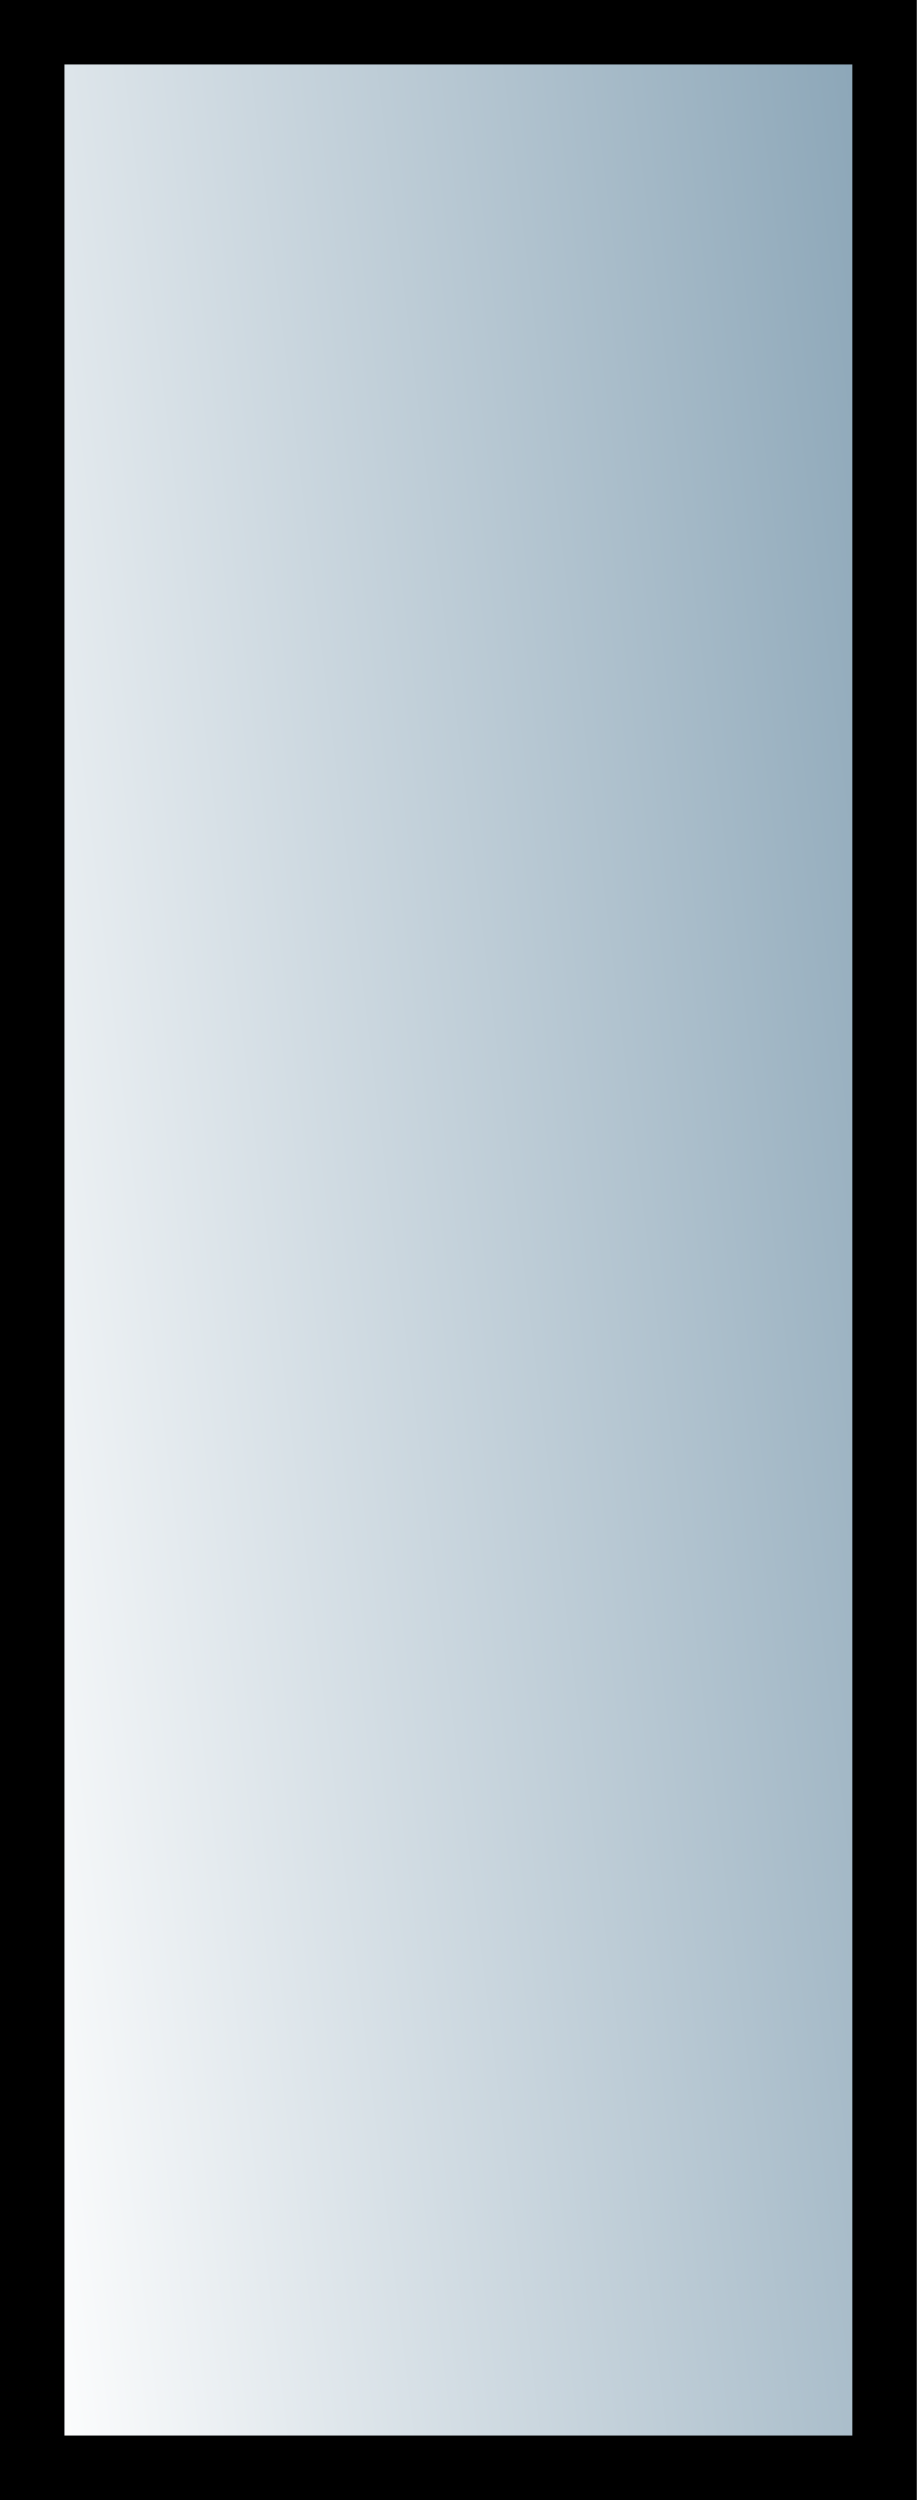
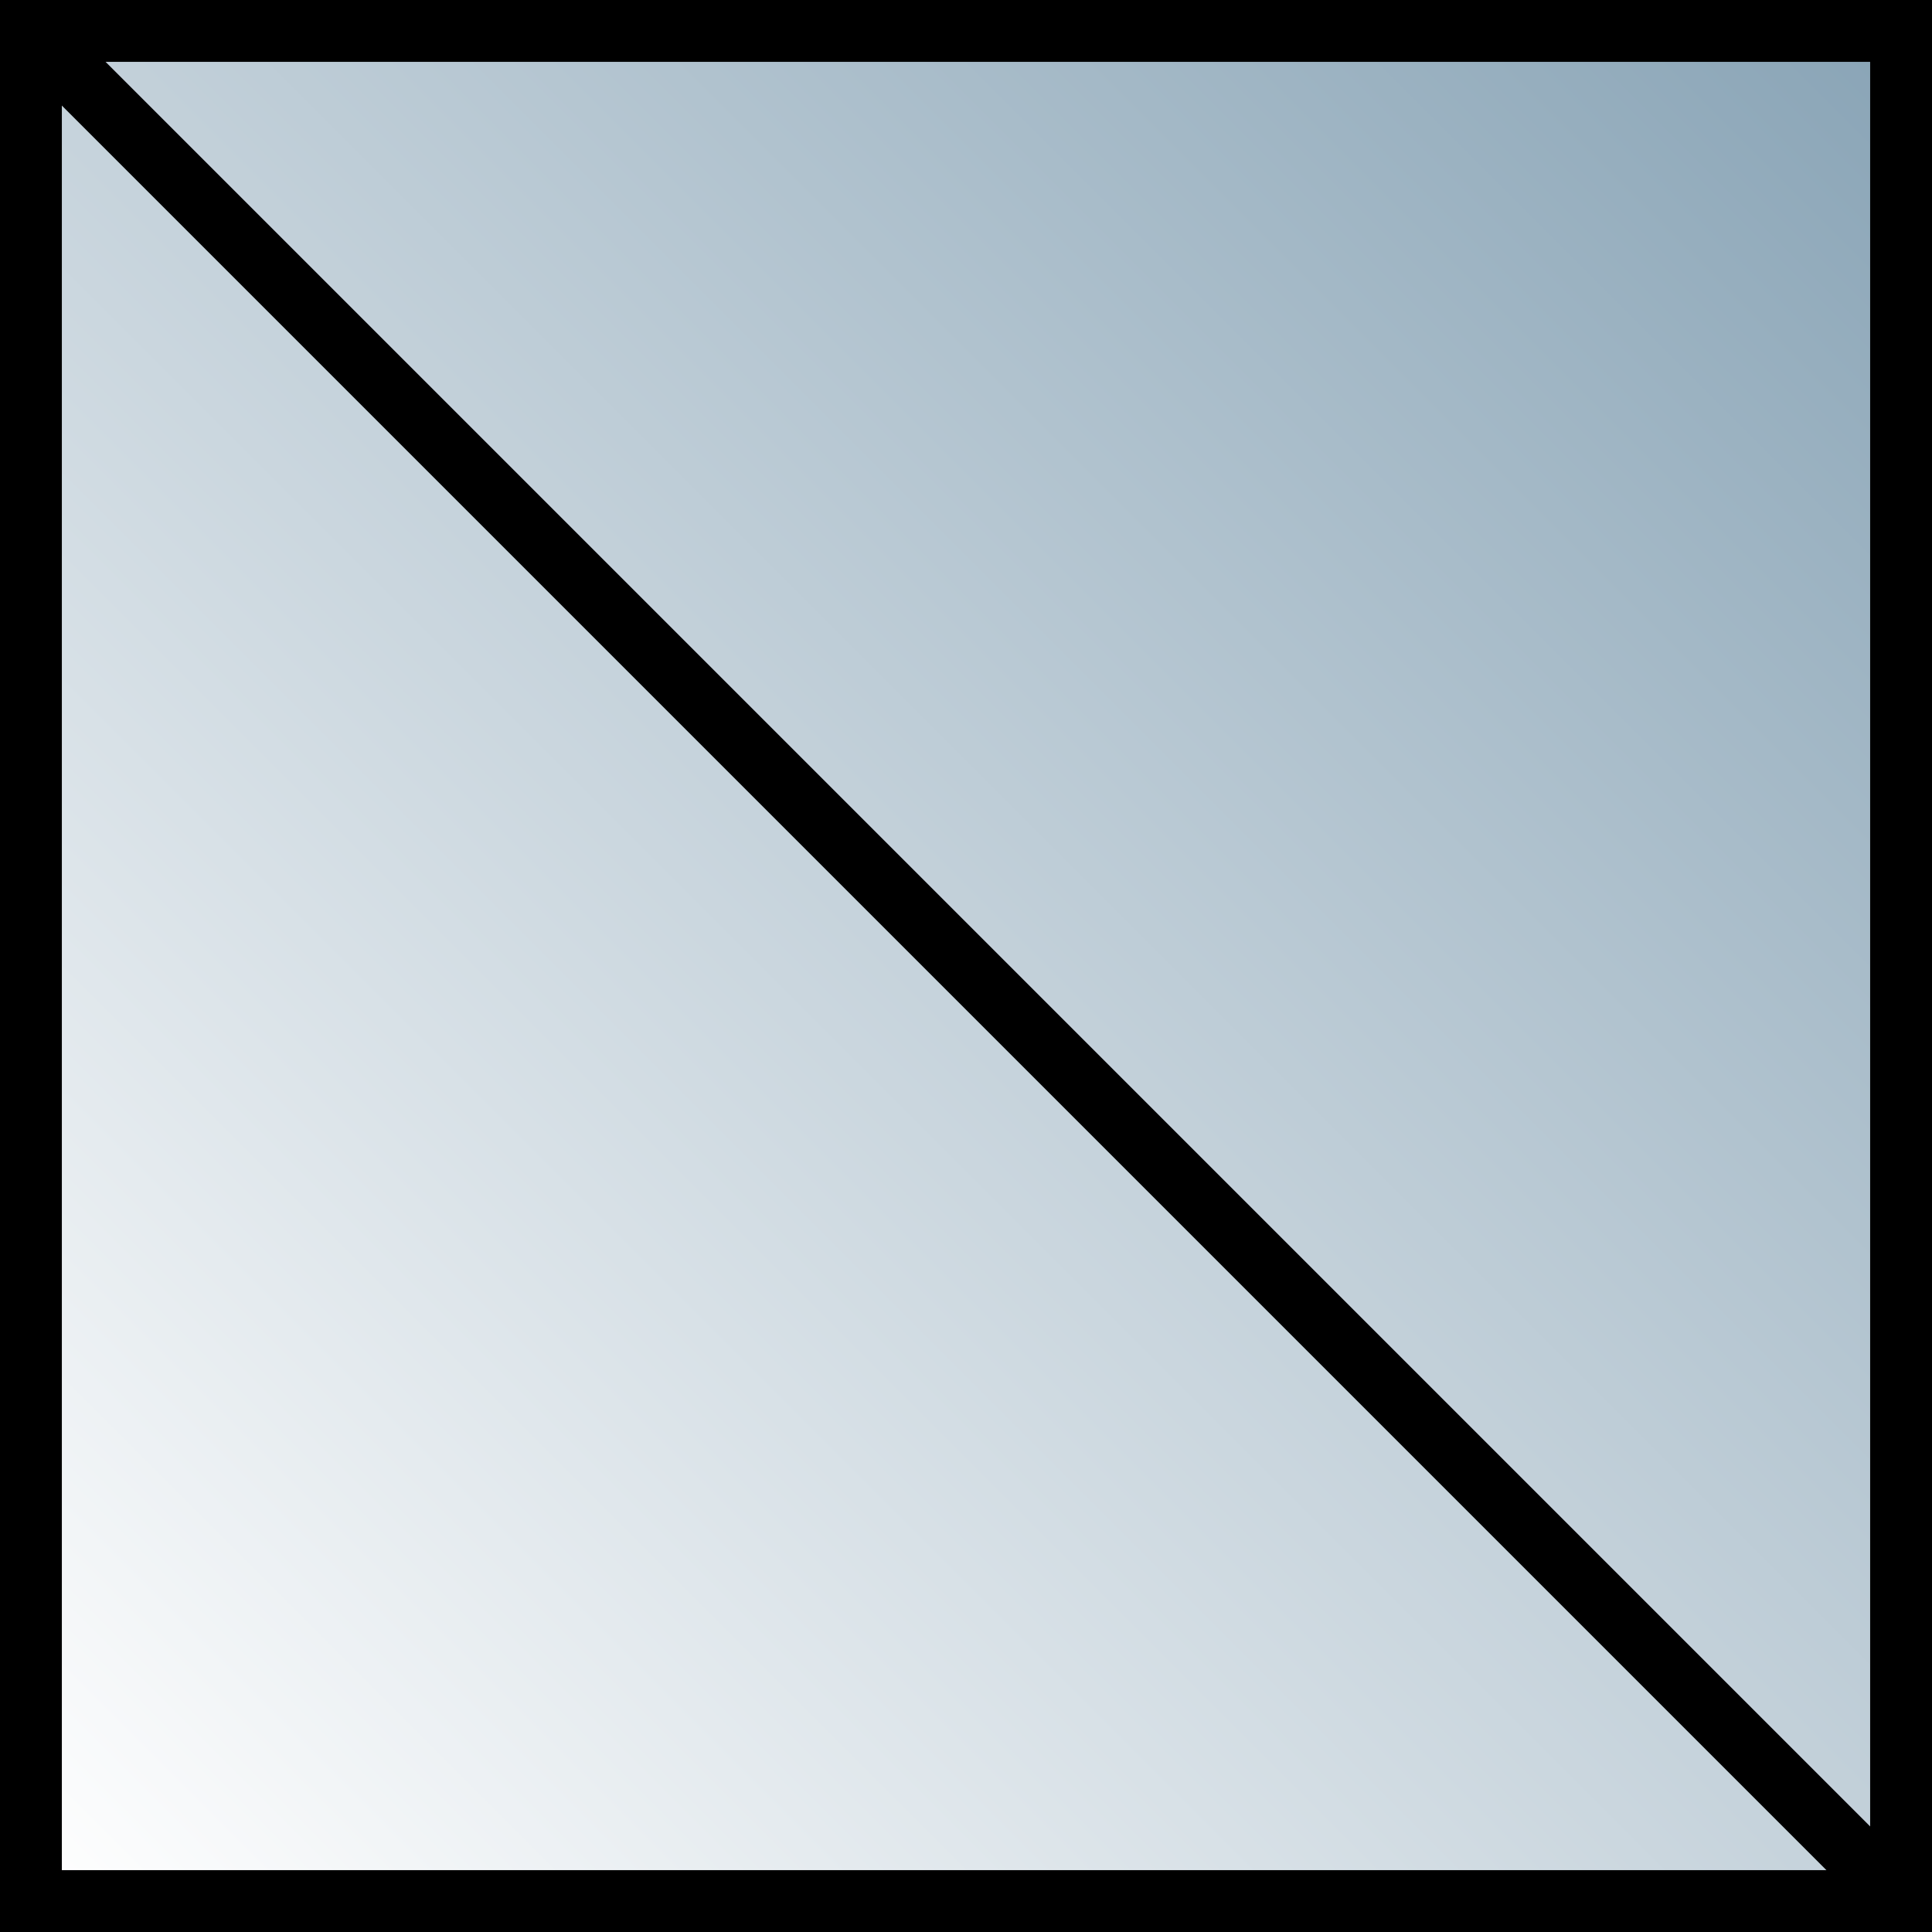
- <svg xmlns="http://www.w3.org/2000/svg" width="10.67" height="29.096" viewBox="0 0 10.67 29.096" overflow="visible" enable-background="new 0 0 10.67 29.096" xml:space="preserve">
+ <svg xmlns="http://www.w3.org/2000/svg" width="23.427" height="23.427" viewBox="0 0 23.427 23.427" overflow="visible" enable-background="new 0 0 23.427 23.427" xml:space="preserve">
  <g id="Layer_1">
-     <linearGradient id="XMLID_2_" gradientUnits="userSpaceOnUse" x1="330.467" y1="34.823" x2="364.555" y2="22.892" gradientTransform="matrix(0.35 0 0 1 -116.2935 -14.3086)">
-       <stop offset="0" style="stop-color:#FFFFFF" />
-       <stop offset="1" style="stop-color:#89A4B6" />
-     </linearGradient>
-     <rect x="0.375" y="0.375" fill="url(#XMLID_2_)" stroke="#000000" stroke-width="0.75" width="9.92" height="28.346" />
+     <g>
+       <linearGradient id="XMLID_2_" gradientUnits="userSpaceOnUse" x1="44.004" y1="105.202" x2="72.35" y2="76.856" gradientTransform="matrix(0.8 0 0 0.8 -34.8284 -61.1108)">
+         <stop offset="0" style="stop-color:#FFFFFF" />
+         <stop offset="1" style="stop-color:#89A4B6" />
+       </linearGradient>
+       <rect x="0.375" y="0.375" fill="url(#XMLID_2_)" stroke="#000000" stroke-width="0.75" width="22.677" height="22.677" />
+       <line fill="none" stroke="#000000" stroke-width="0.75" x1="0.375" y1="0.375" x2="23.052" y2="23.052" />
+     </g>
  </g>
</svg>
